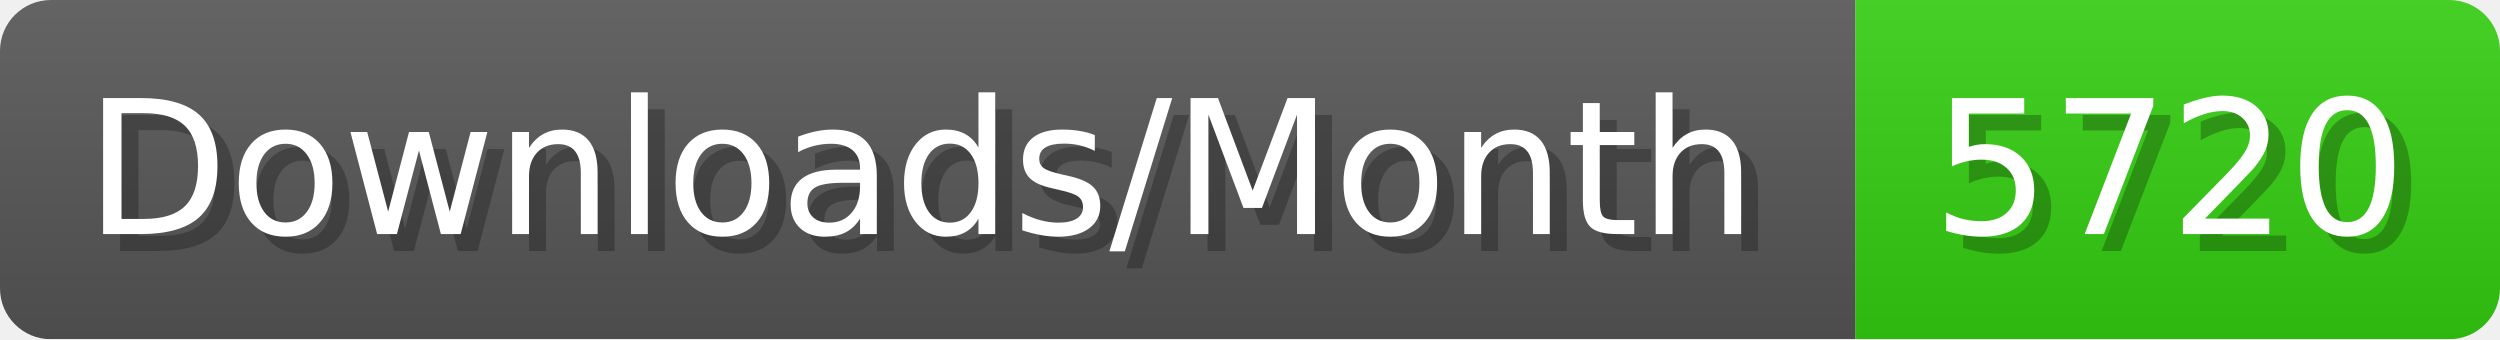
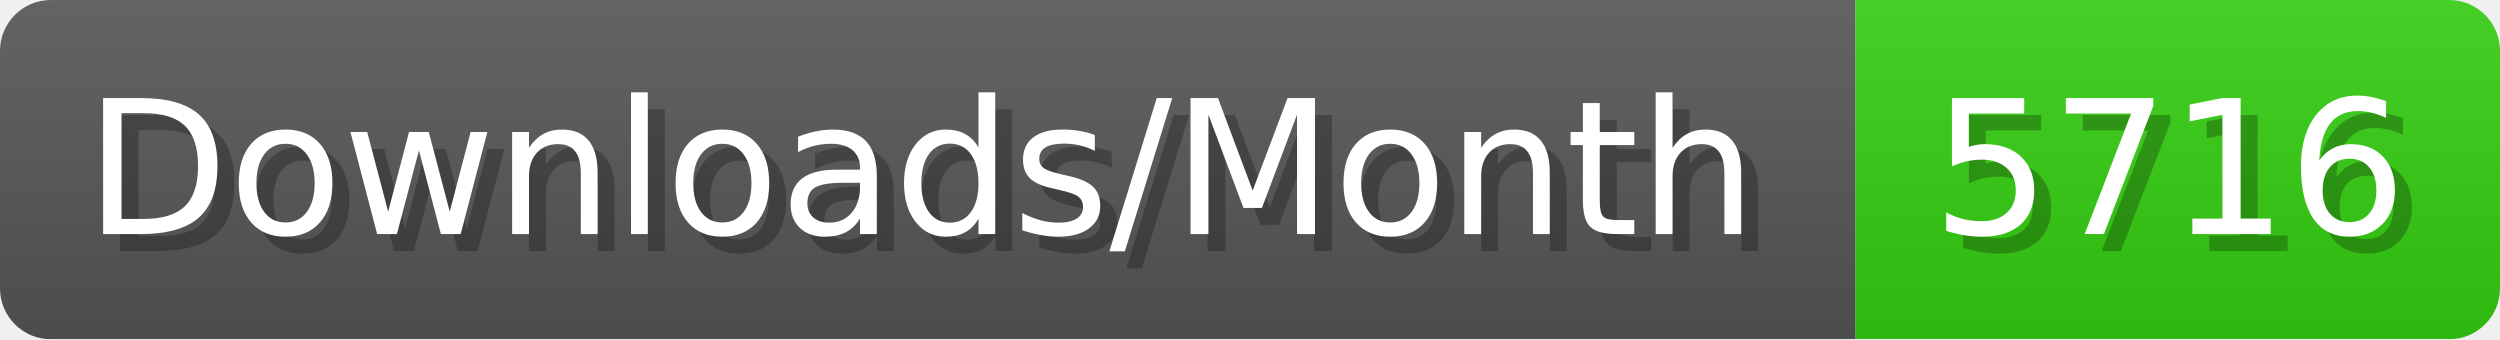
- <svg xmlns="http://www.w3.org/2000/svg" width="147.4" height="20" viewBox="0 0 1474 200" role="img" aria-label="Downloads/Month: 5720">
+ <svg xmlns="http://www.w3.org/2000/svg" width="147.4" height="20" viewBox="0 0 1474 200" role="img" aria-label="Downloads/Month: 5716">
  <linearGradient id="YlXUI" x2="0" y2="100%">
    <stop offset="0" stop-opacity=".1" stop-color="#EEE" />
    <stop offset="1" stop-opacity=".1" />
  </linearGradient>
  <mask id="JHhop">
    <rect width="1474" height="200" rx="30" fill="#FFF" />
  </mask>
  <g mask="url(#JHhop)">
    <rect width="1094" height="200" fill="#555" />
    <rect width="380" height="200" fill="#3C1" x="1094" />
    <rect width="1474" height="200" fill="url(#YlXUI)" />
  </g>
  <g aria-hidden="true" fill="#fff" text-anchor="start" font-family="Verdana,DejaVu Sans,sans-serif" font-size="110">
    <text x="60" y="148" textLength="994" fill="#000" opacity="0.25">Downloads/Month</text>
    <text x="50" y="138" textLength="994">Downloads/Month</text>
-     <text x="1149" y="148" textLength="280" fill="#000" opacity="0.25">5720</text>
-     <text x="1139" y="138" textLength="280">5720</text>
+     <text x="1149" y="148" textLength="280" fill="#000" opacity="0.25">5716</text>
+     <text x="1139" y="138" textLength="280">5716</text>
  </g>
</svg>
